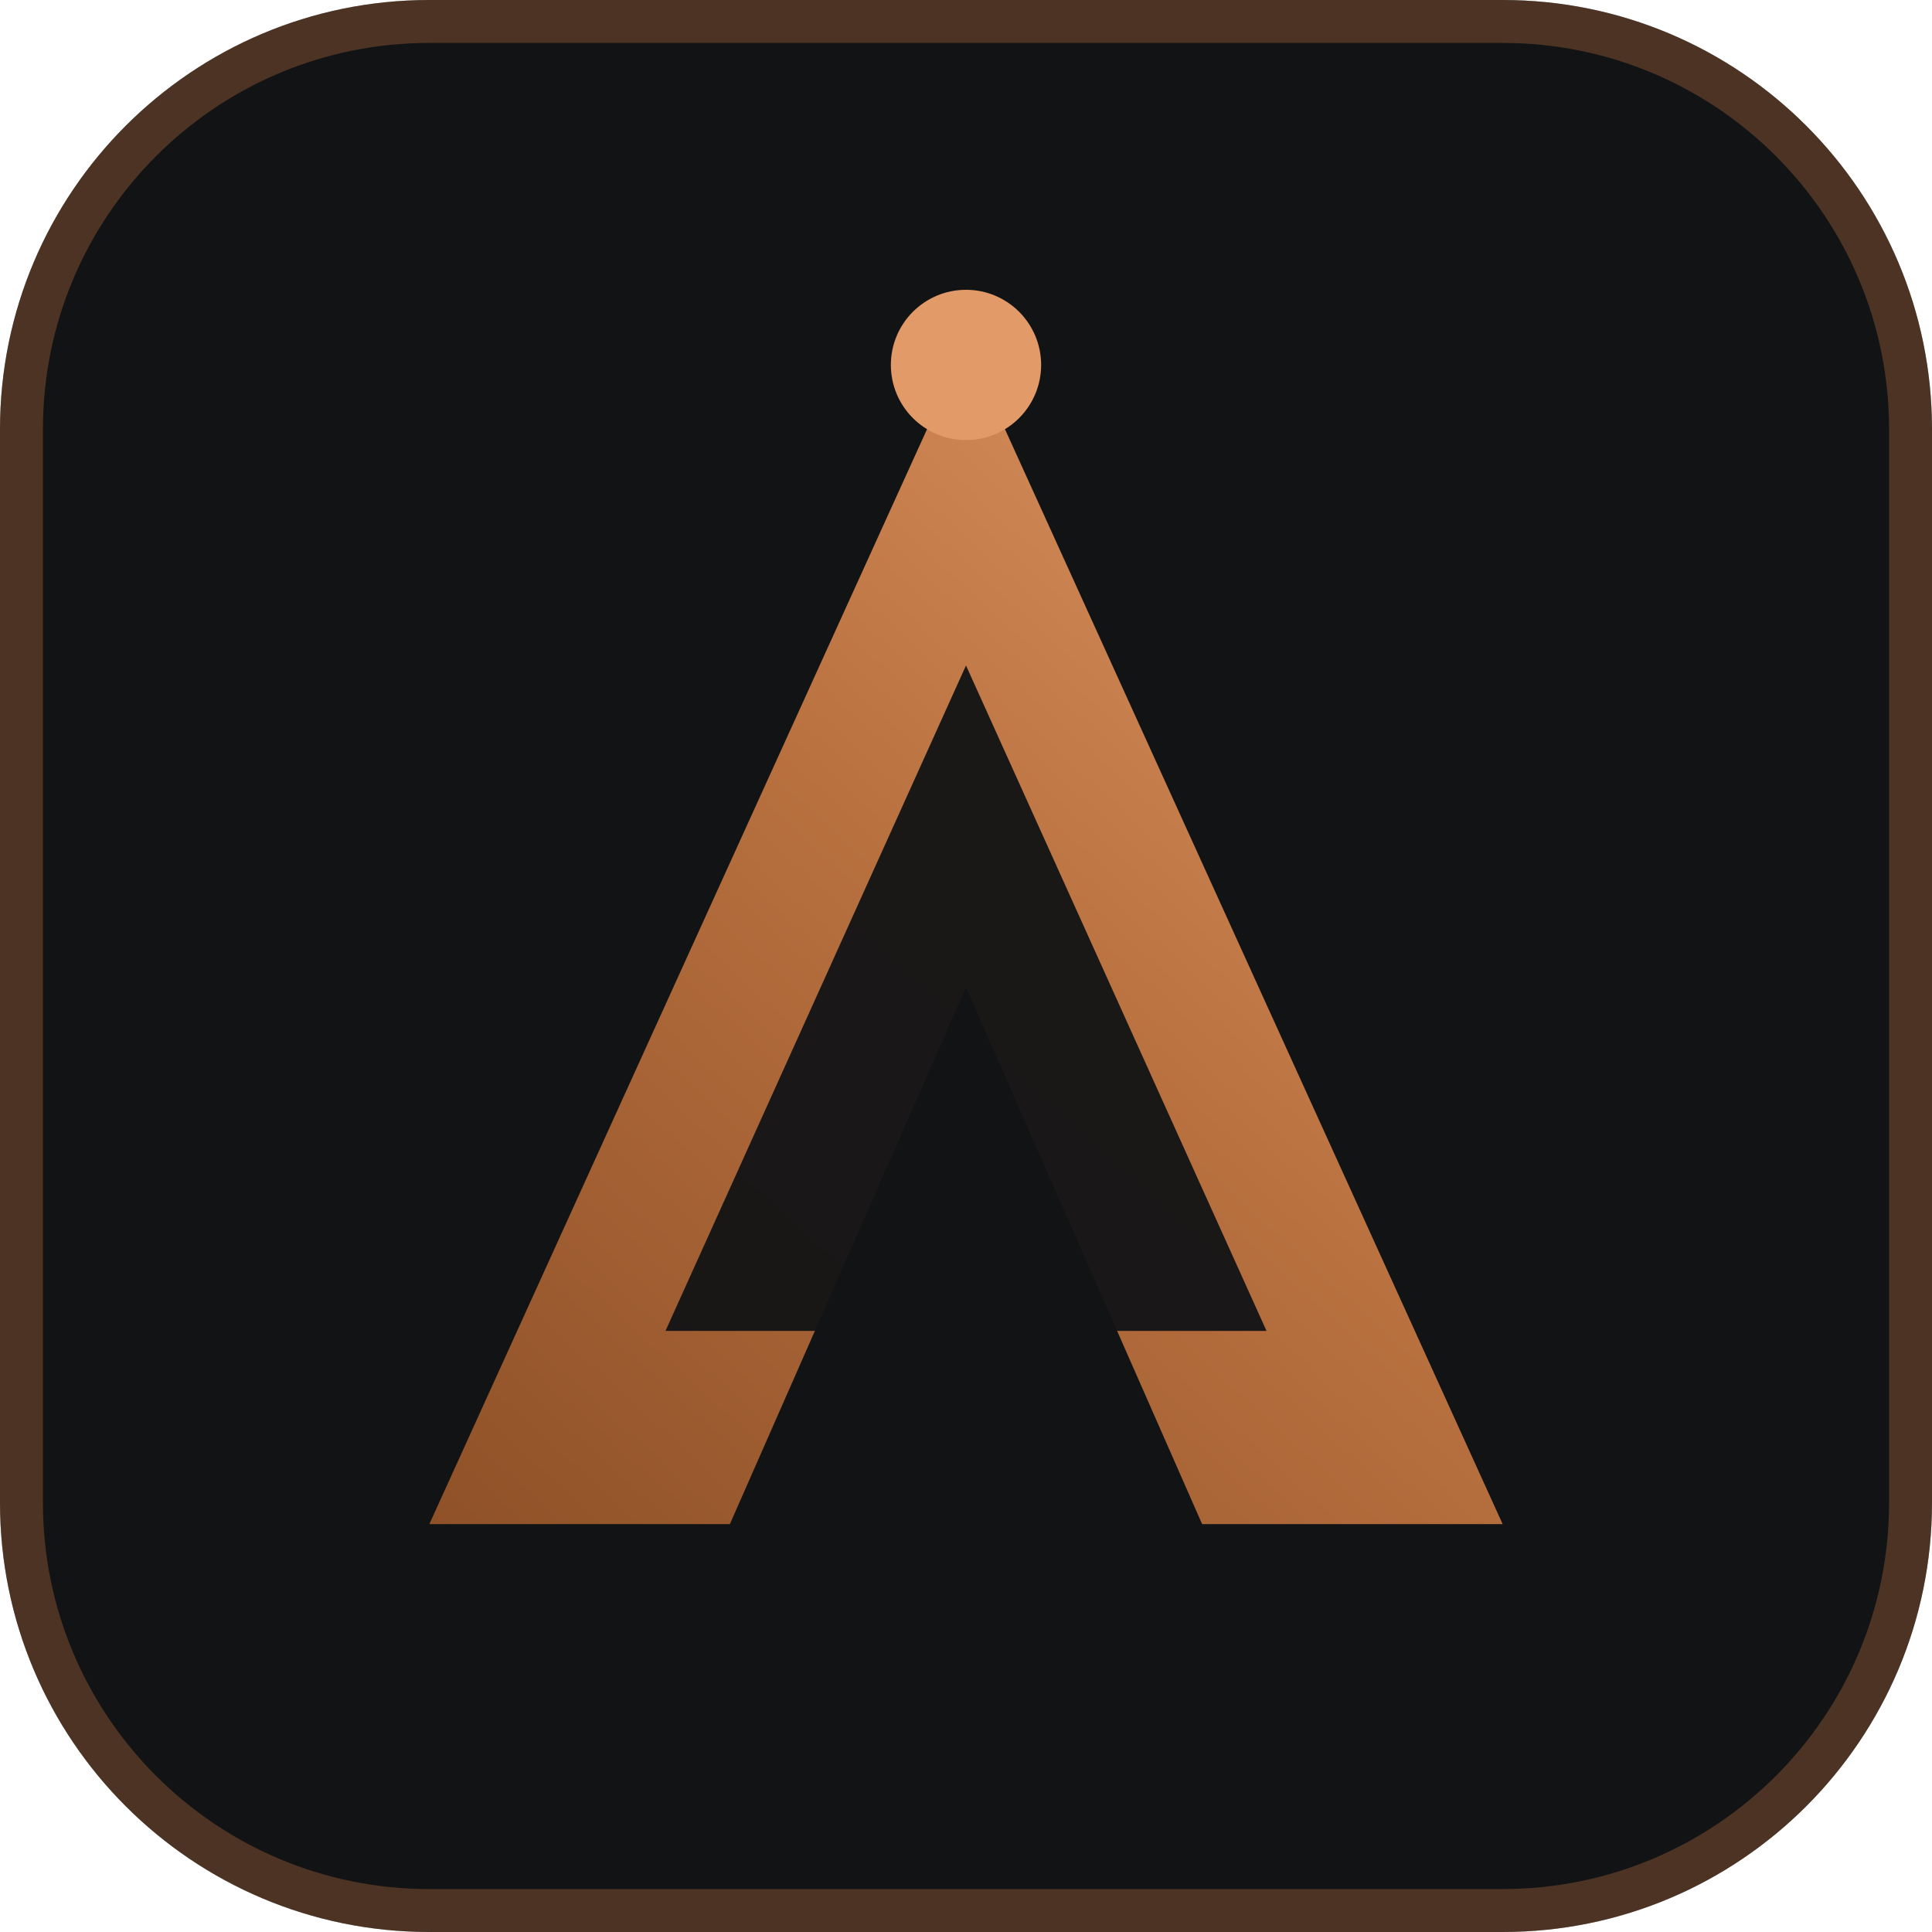
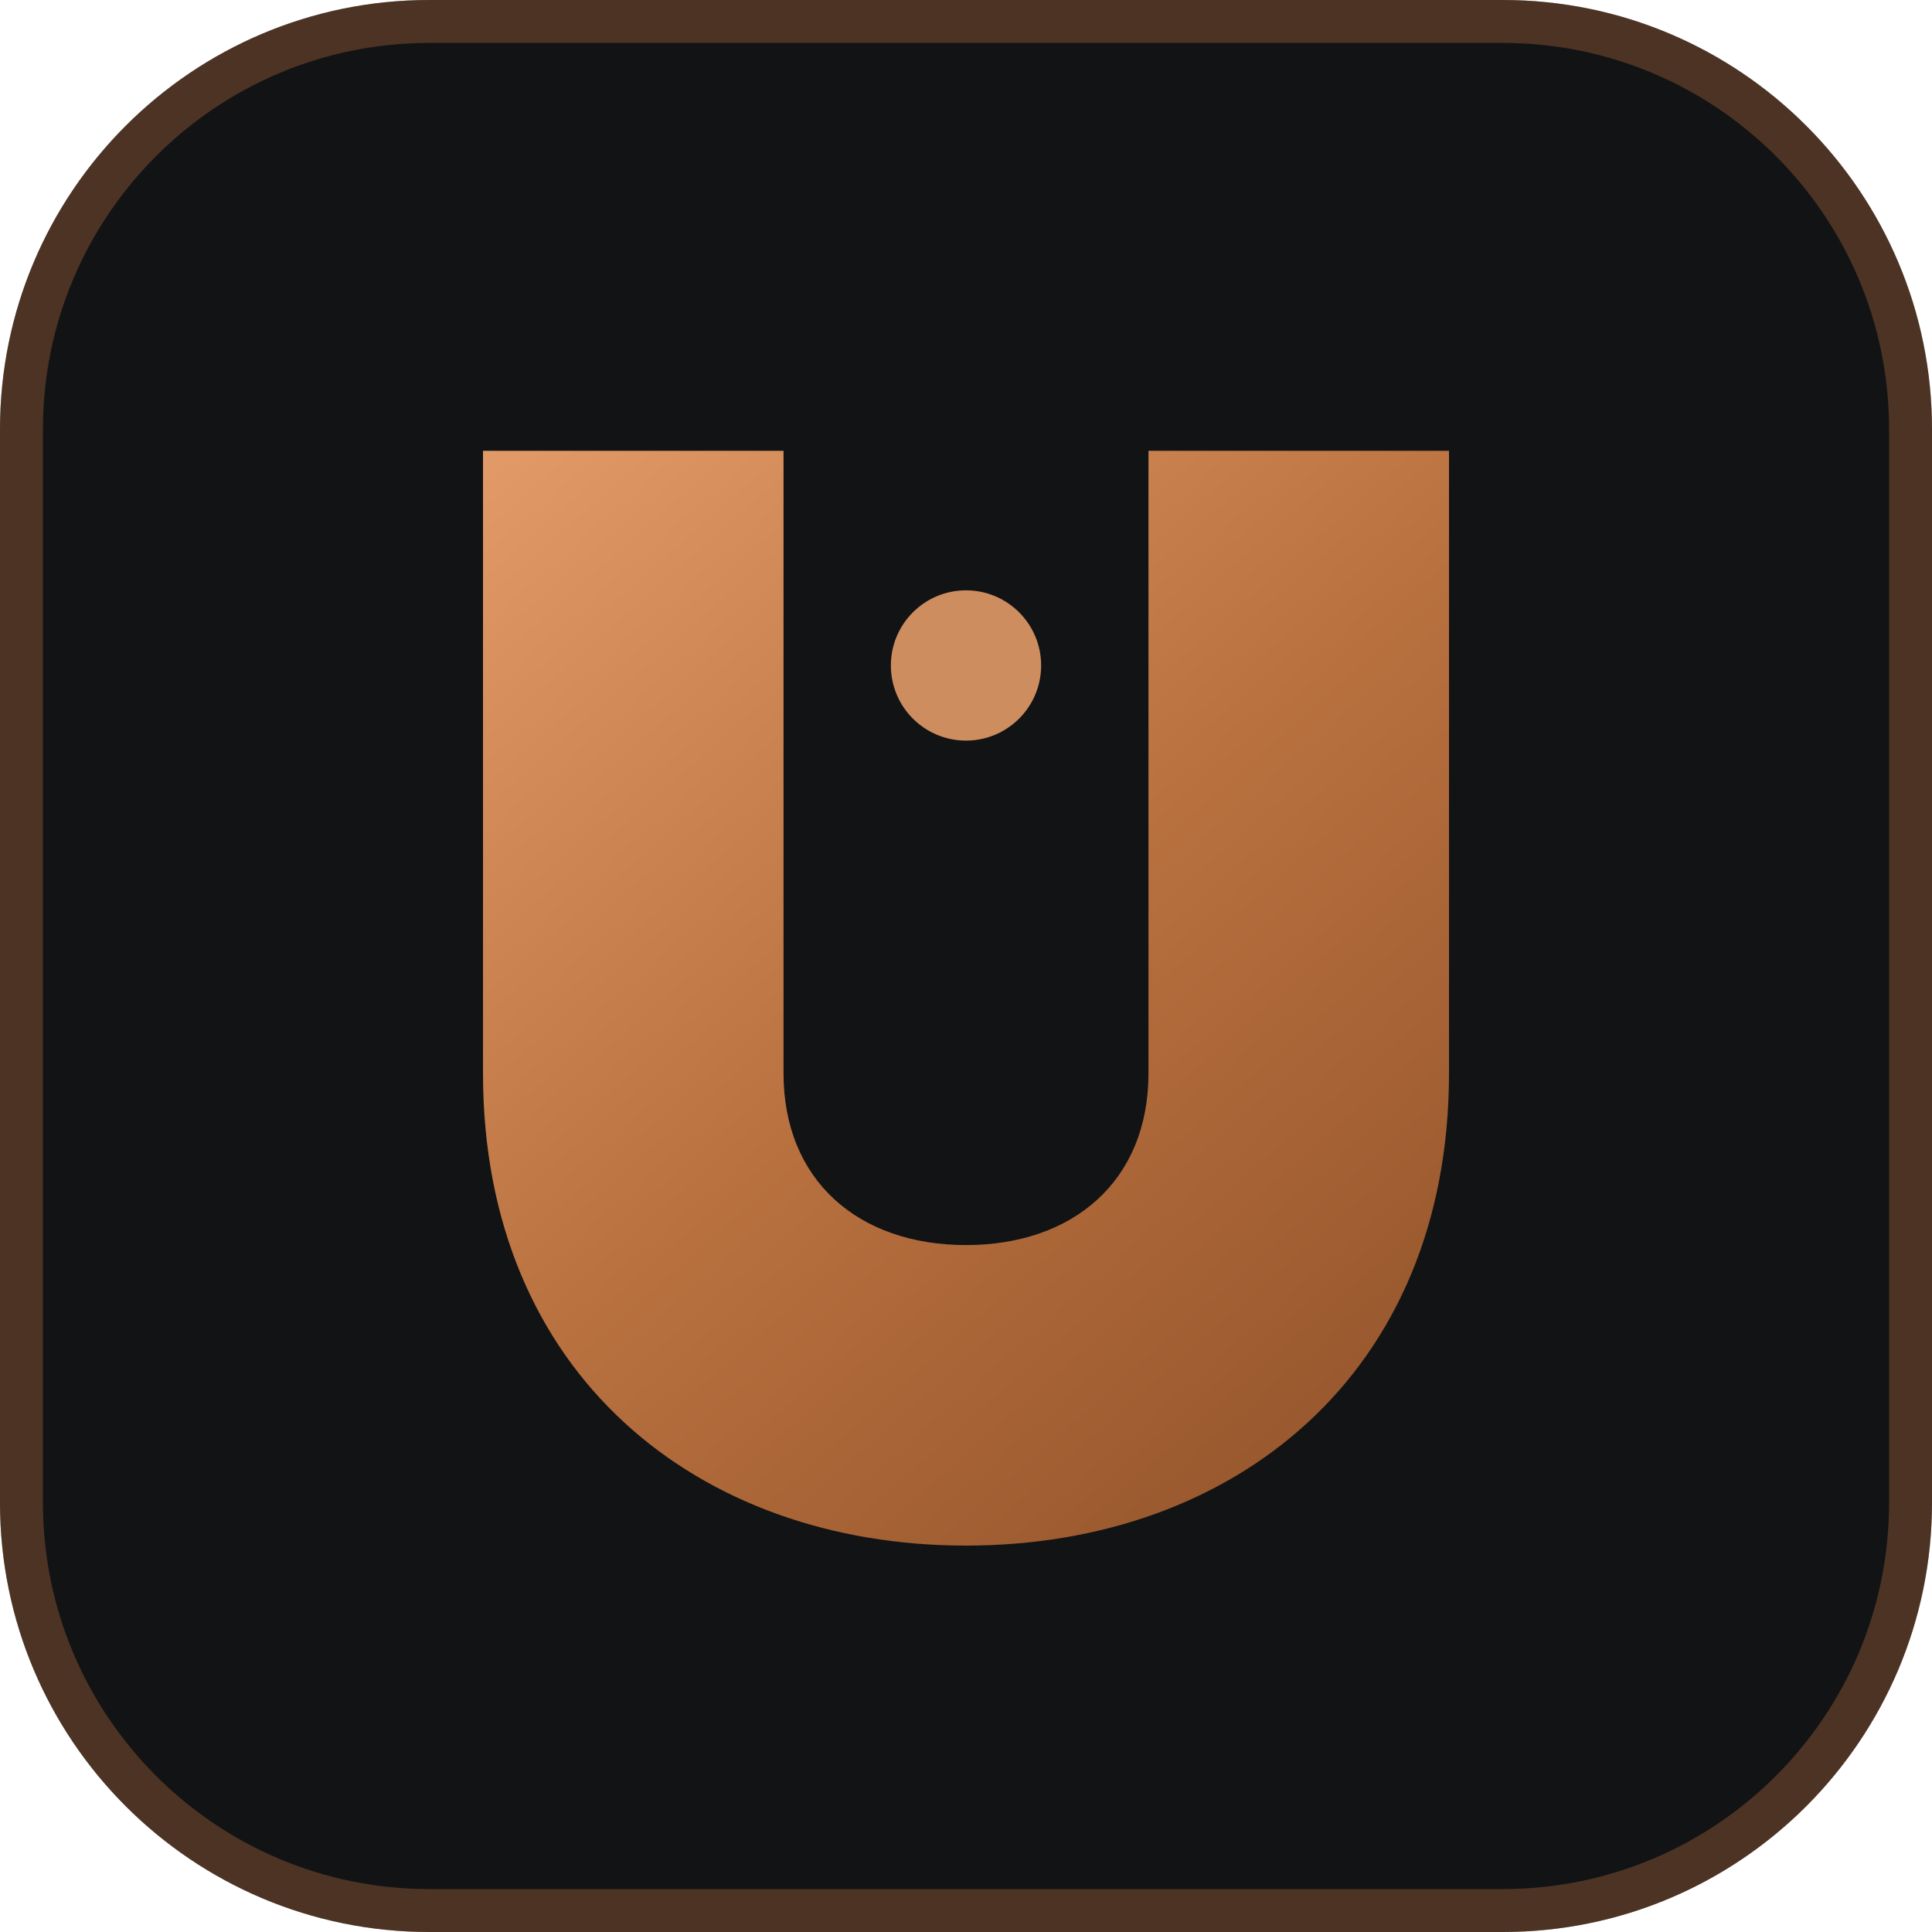
<svg xmlns="http://www.w3.org/2000/svg" viewBox="0 0 180 180" fill="none">
  <rect width="180" height="180" rx="40" fill="#121315" />
  <rect x="2" y="2" width="176" height="176" rx="38" stroke="#B8703F" stroke-opacity="0.35" stroke-width="4" />
-   <path d="M90 32L40 142H68L90 92L112 142H140L90 32Z" fill="url(#copperGradLarge)" />
-   <path d="M90 62L62 124H78L90 98L102 124H118L90 62Z" fill="#121315" fill-opacity="0.95" />
-   <circle cx="90" cy="34" r="7" fill="#E29A68" />
+   <path d="M45 42 H73 V100 C73 110 80 116 90 116 C100 116 107 110 107 100 V42 H135 V100 C135 128 115 144 90 144 C65 144 45 128 45 100 Z" fill="url(#universifitCopperGradLarge)" />
+   <circle cx="90" cy="62" r="7" fill="#E29A68" fill-opacity="0.9" />
  <defs>
-     <linearGradient id="copperGradLarge" x1="40" y1="142" x2="140" y2="32" gradientUnits="userSpaceOnUse">
-       <stop stop-color="#8F5128" />
-       <stop offset="0.5" stop-color="#B8703F" />
-       <stop offset="1" stop-color="#E29A68" />
+     <linearGradient id="universifitCopperGradLarge" x1="45" y1="42" x2="135" y2="144" gradientUnits="userSpaceOnUse">
+       <stop offset="0%" stop-color="#E29A68" />
+       <stop offset="50%" stop-color="#B8703F" />
+       <stop offset="100%" stop-color="#8F5128" />
    </linearGradient>
  </defs>
</svg>
